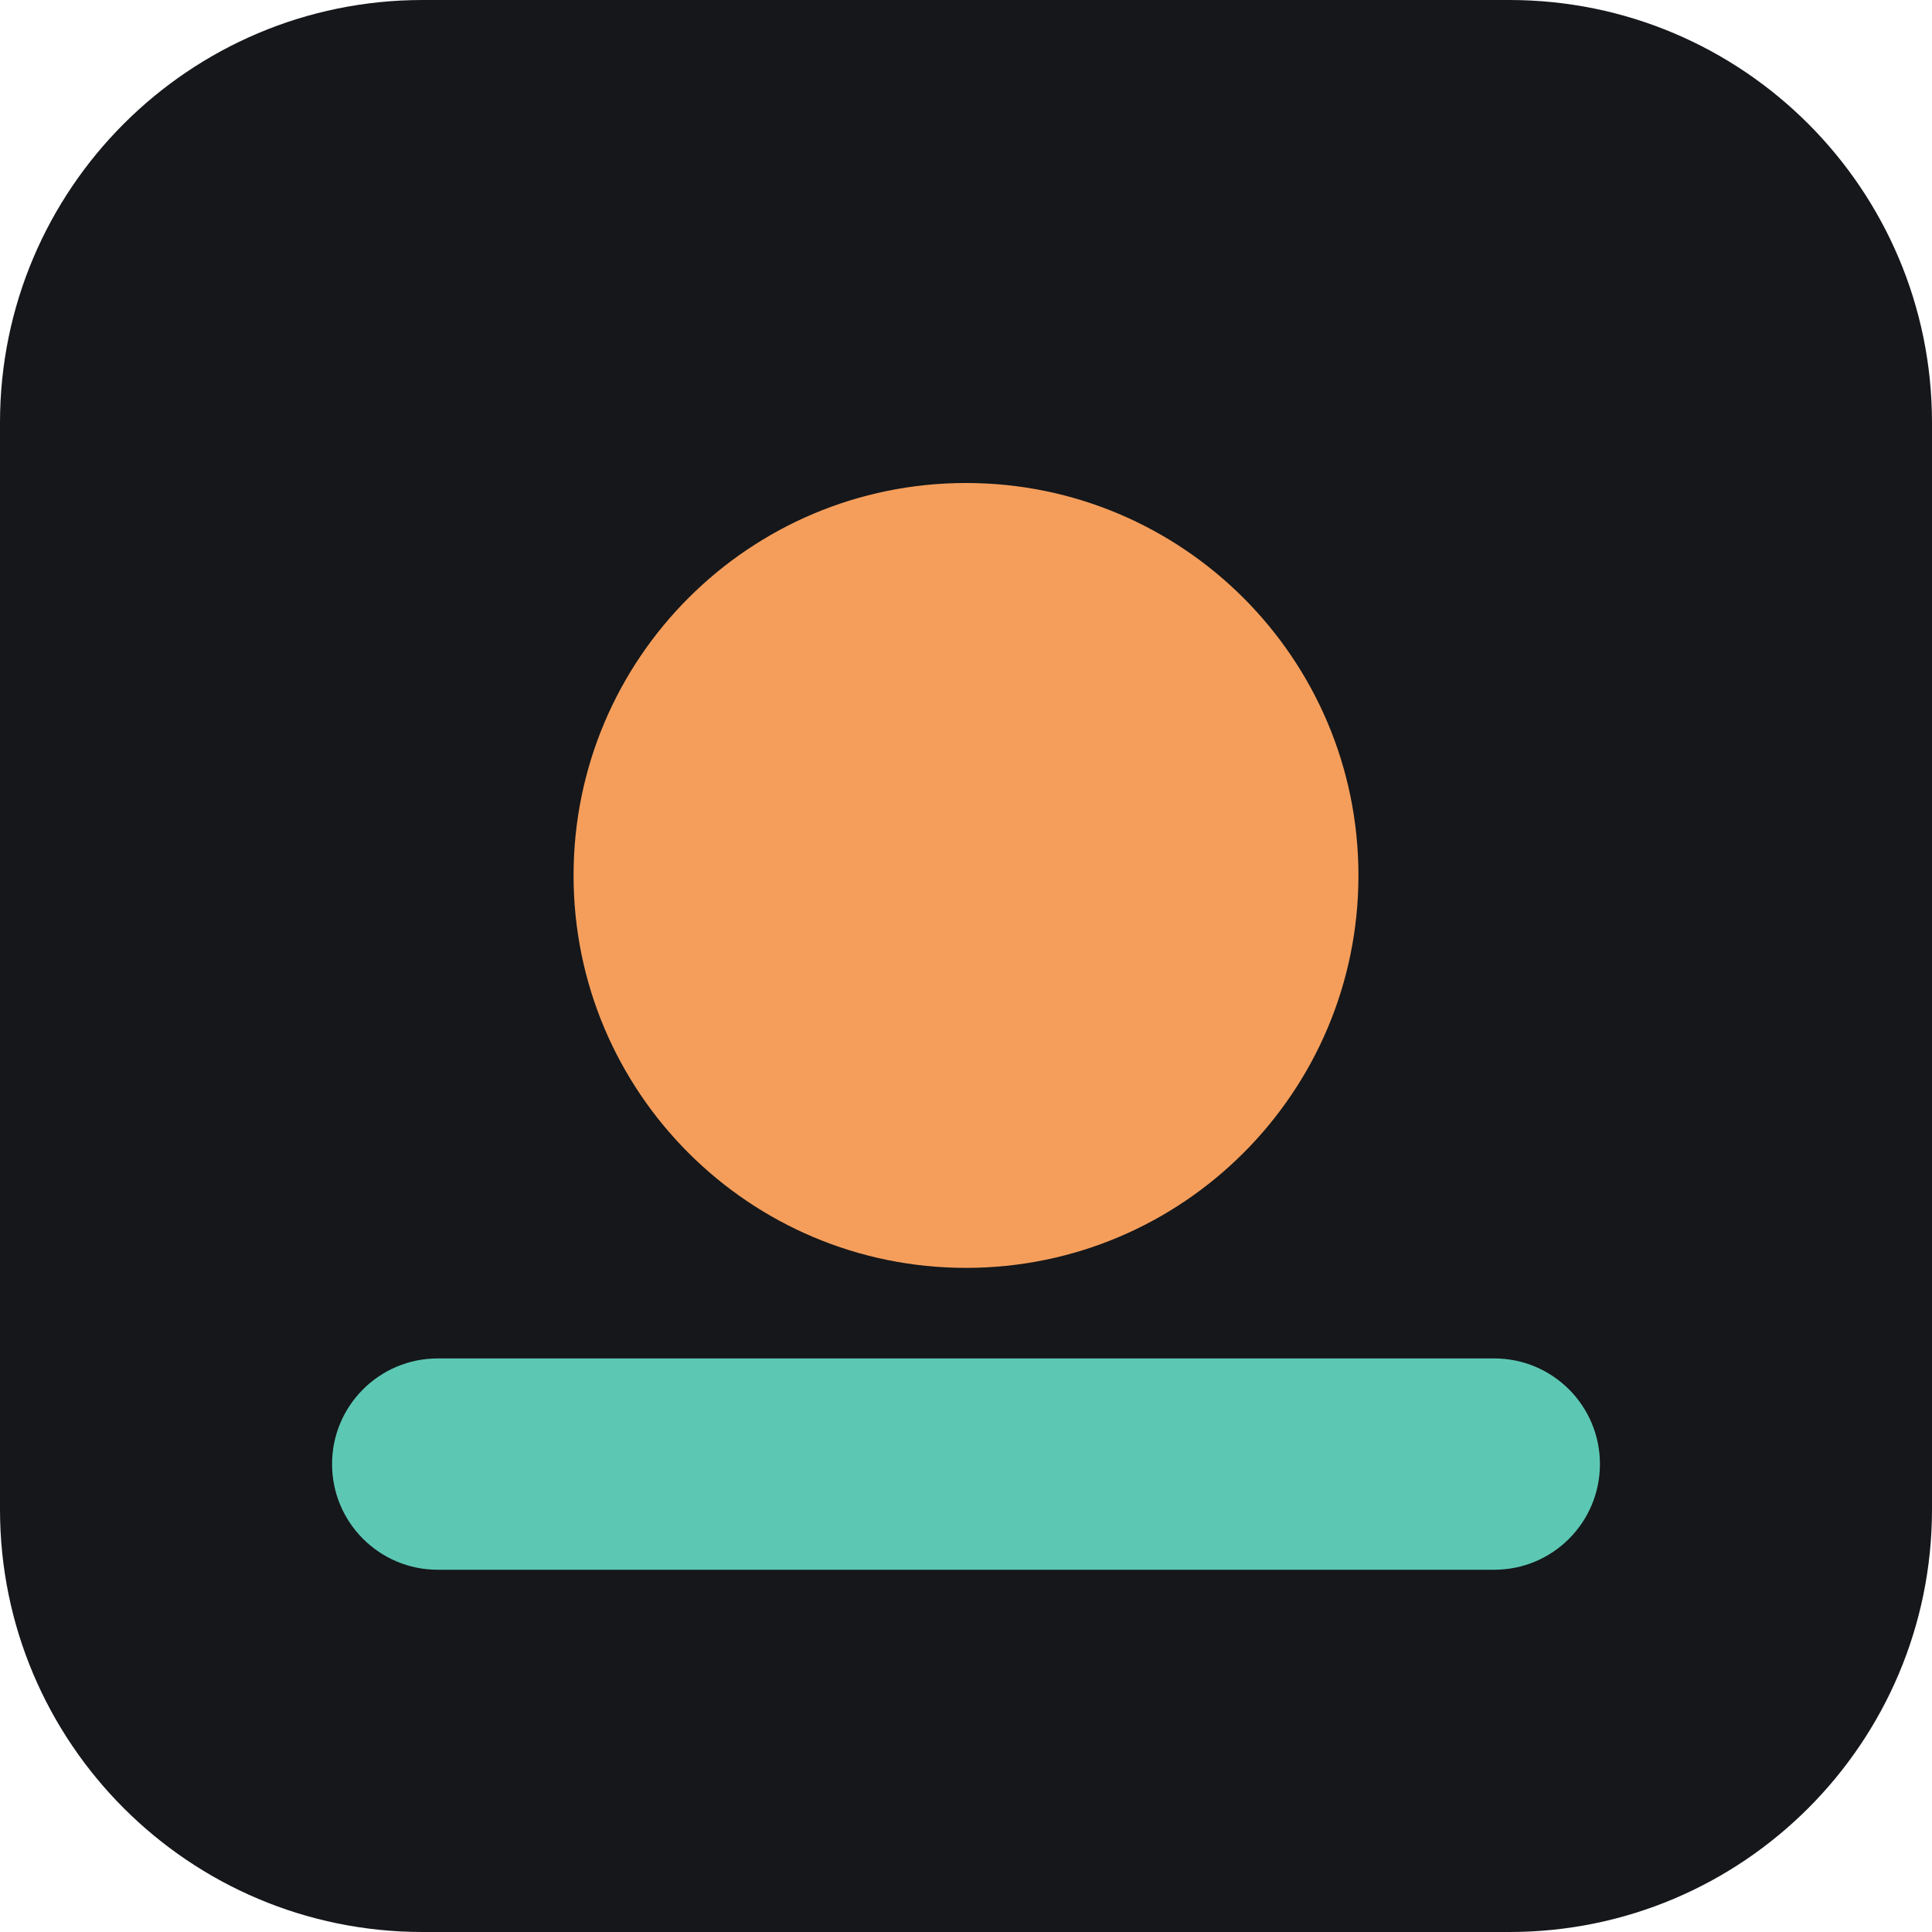
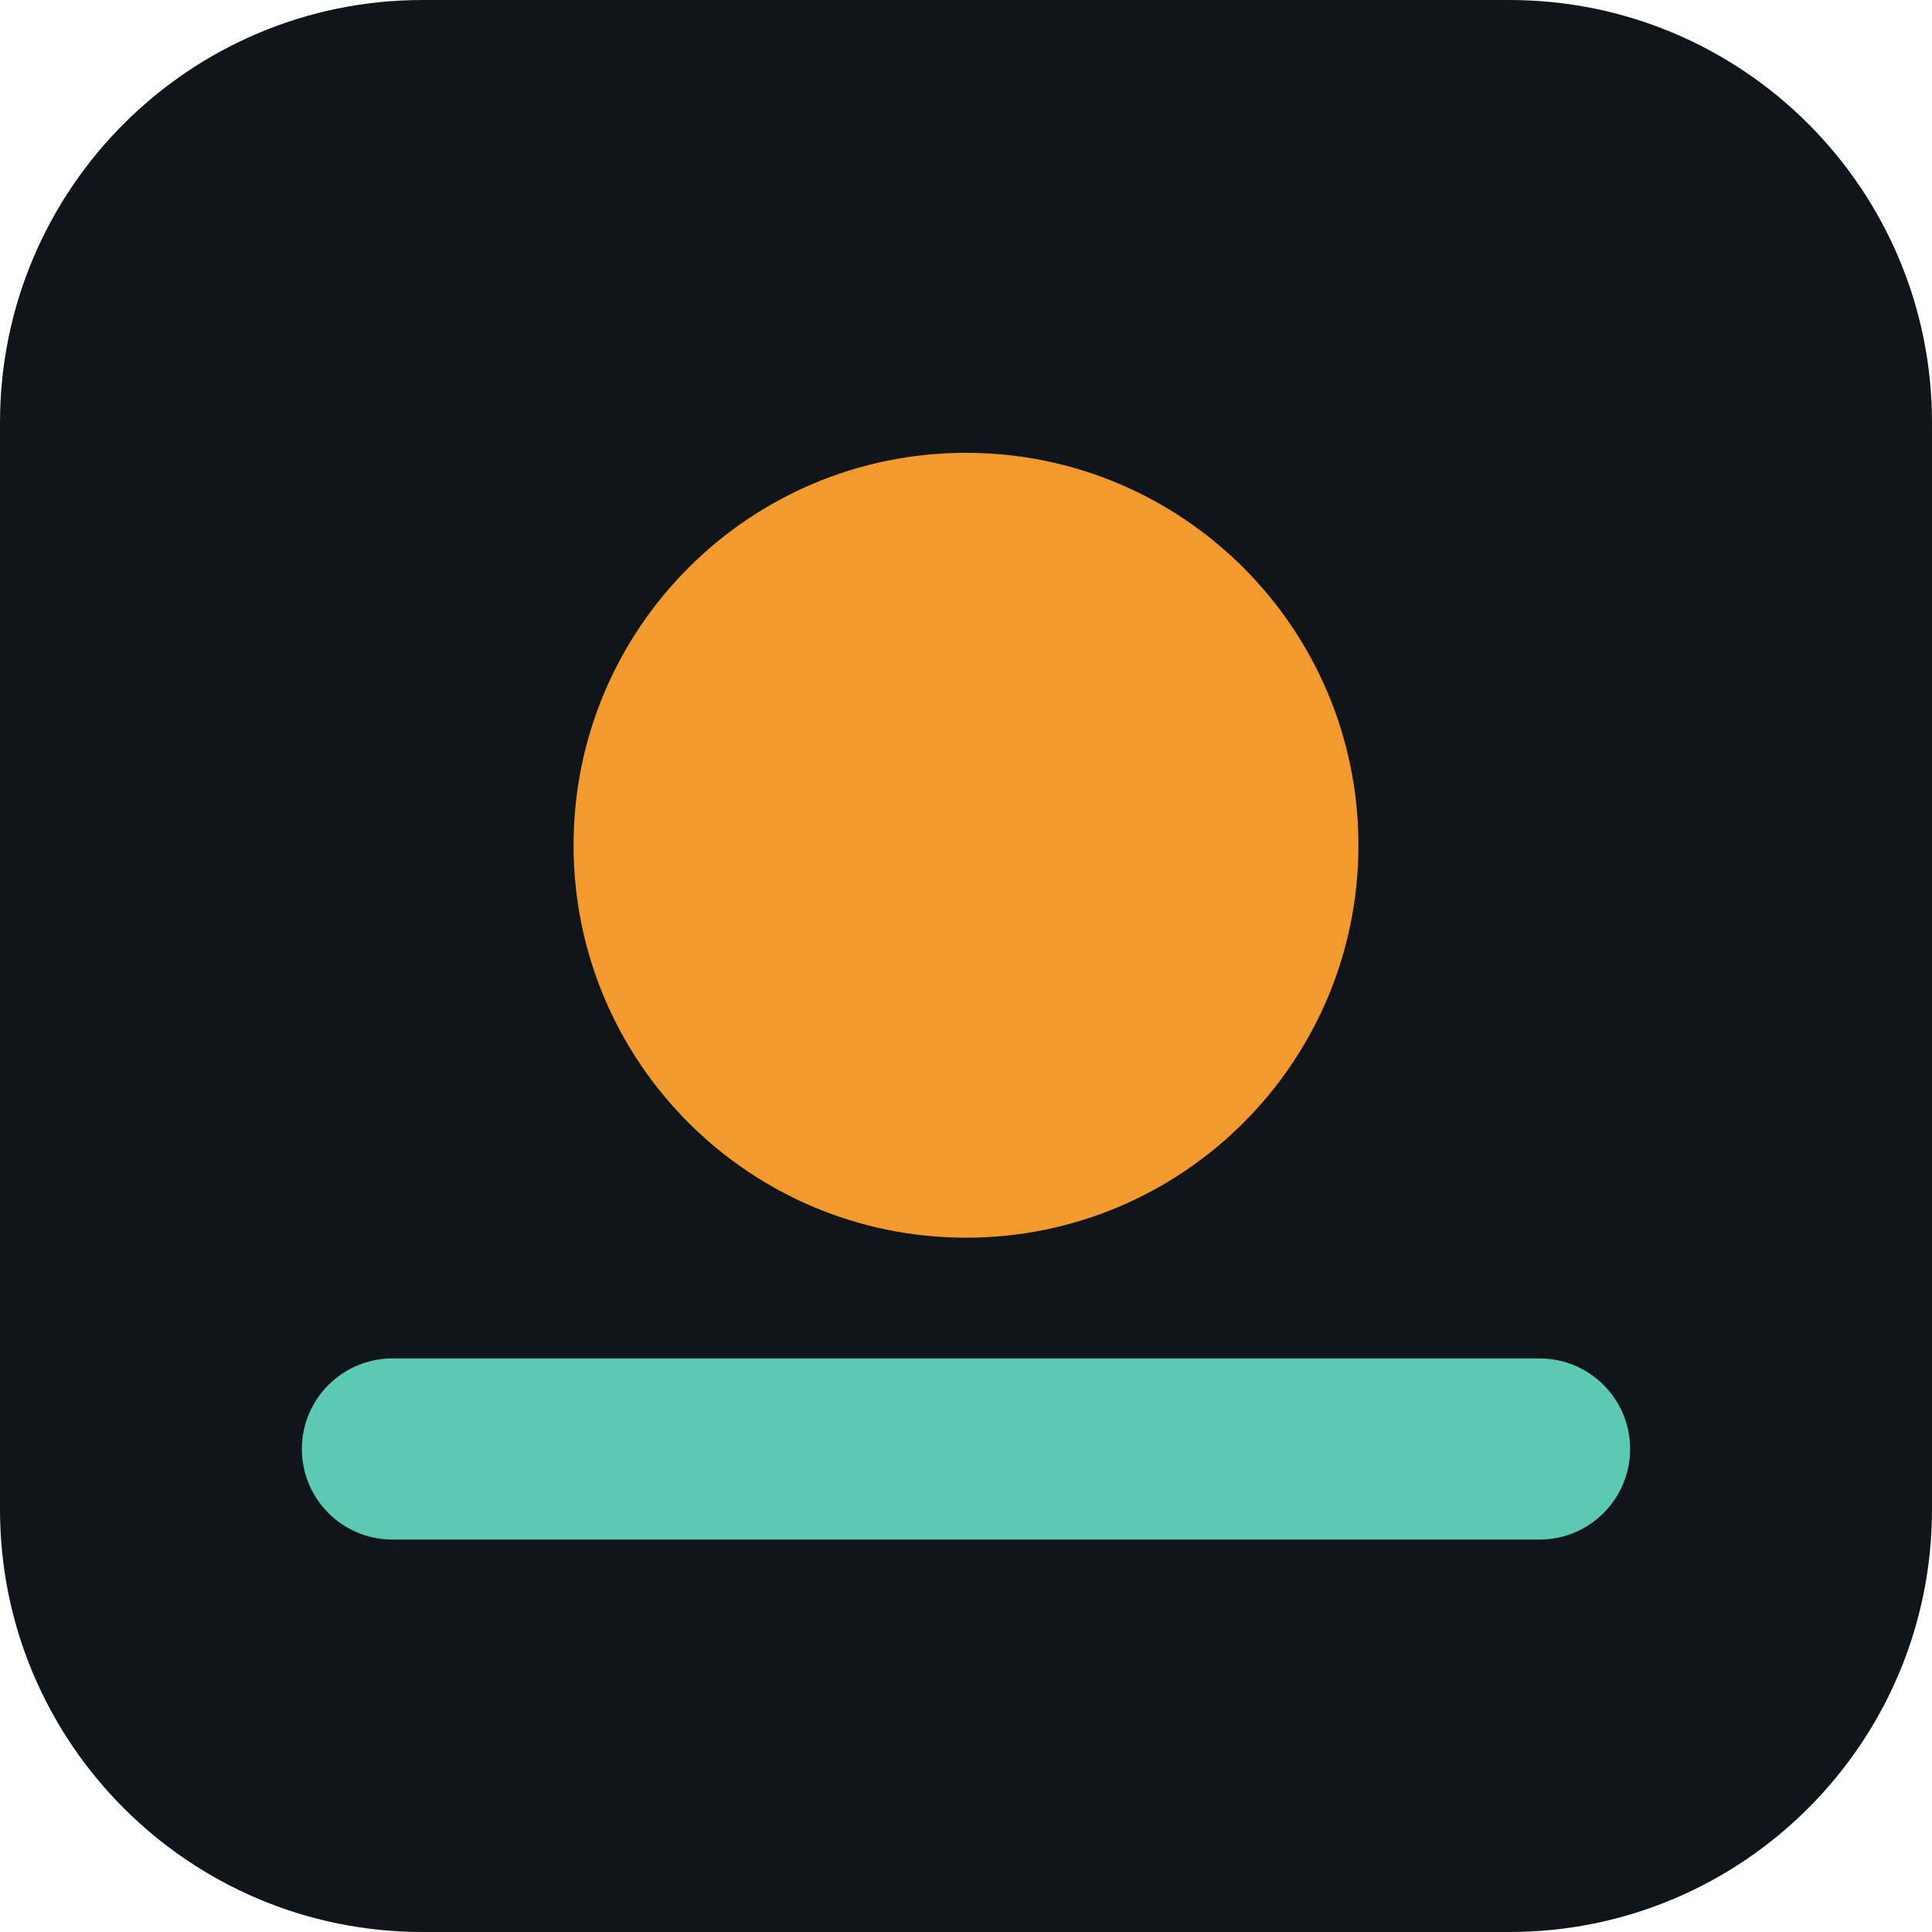
<svg xmlns="http://www.w3.org/2000/svg" viewBox="0 0 64 64">
-   <rect width="64" height="64" rx="14" fill="#15171A" />
-   <circle cx="32" cy="29" r="13" fill="#F59E5B" />
-   <rect x="11" y="45" width="42" height="7" rx="3.5" fill="#5CC8B4" />
+   <rect width="64" height="64" rx="14" fill="#0f1519" />
+   <circle cx="32" cy="28" r="13" fill="#f29a2e" />
+   <rect x="10" y="45" width="44" height="6" rx="3" fill="#5cc9b2" />
</svg>
